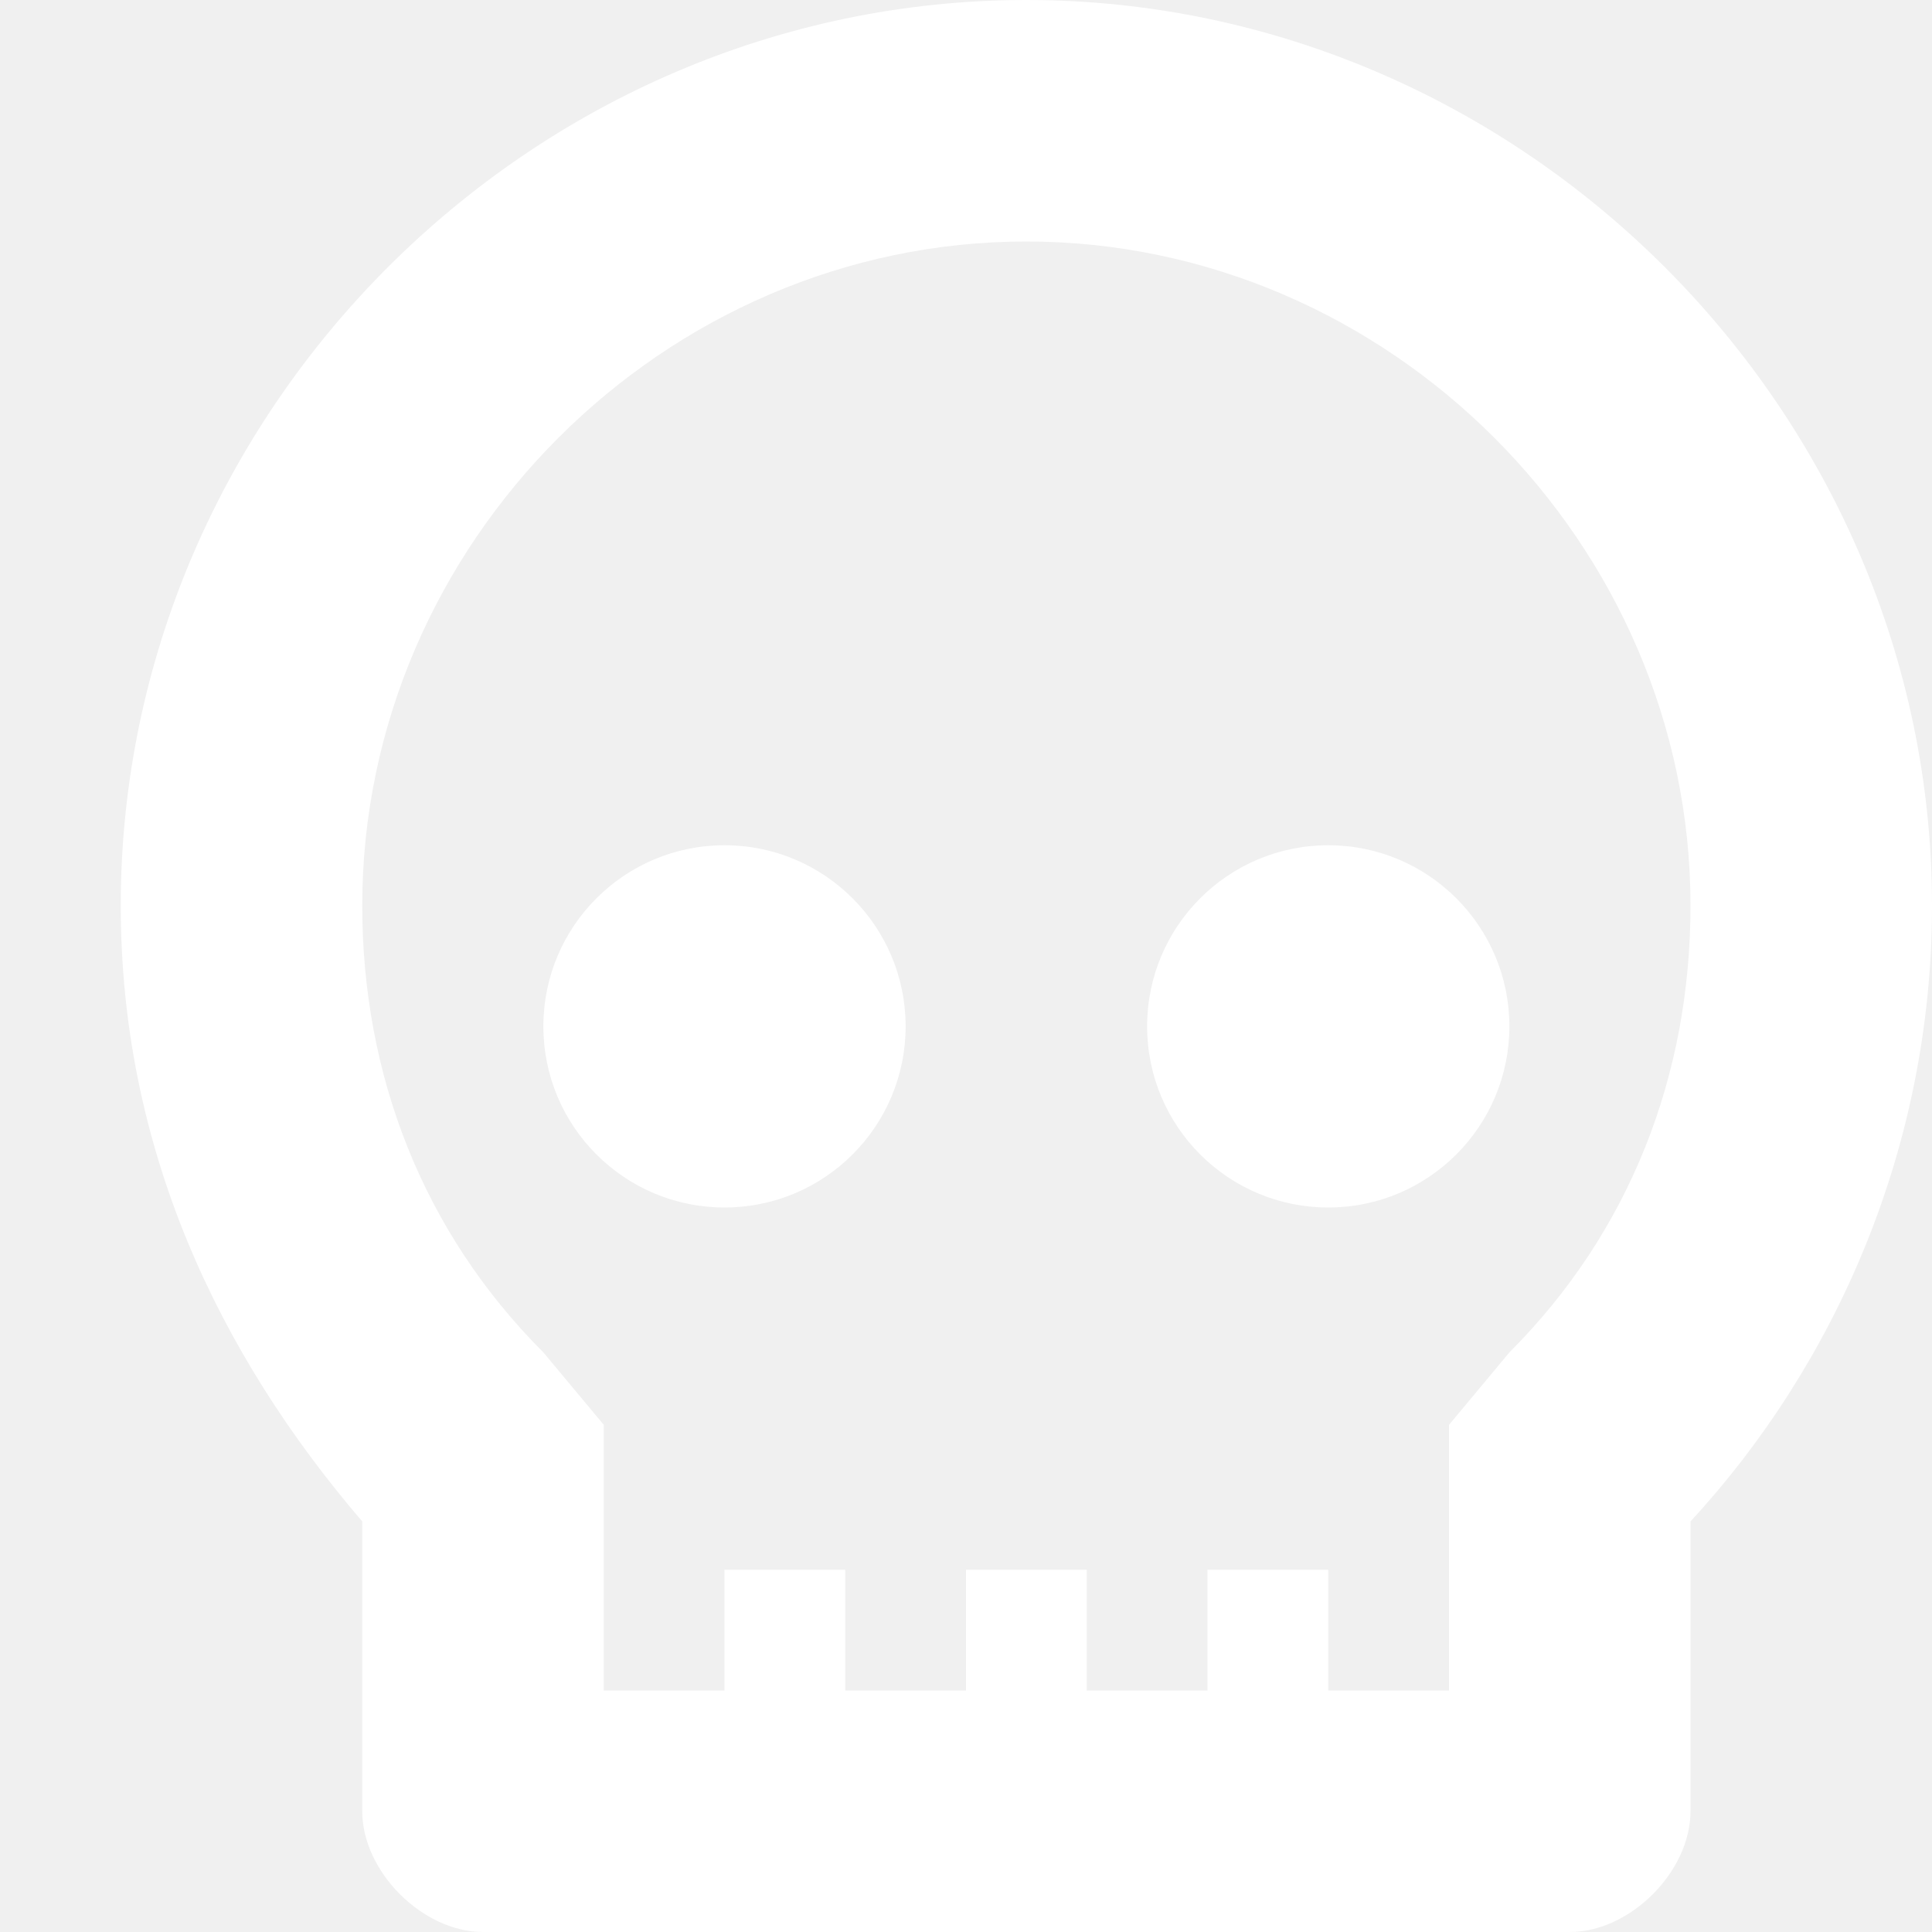
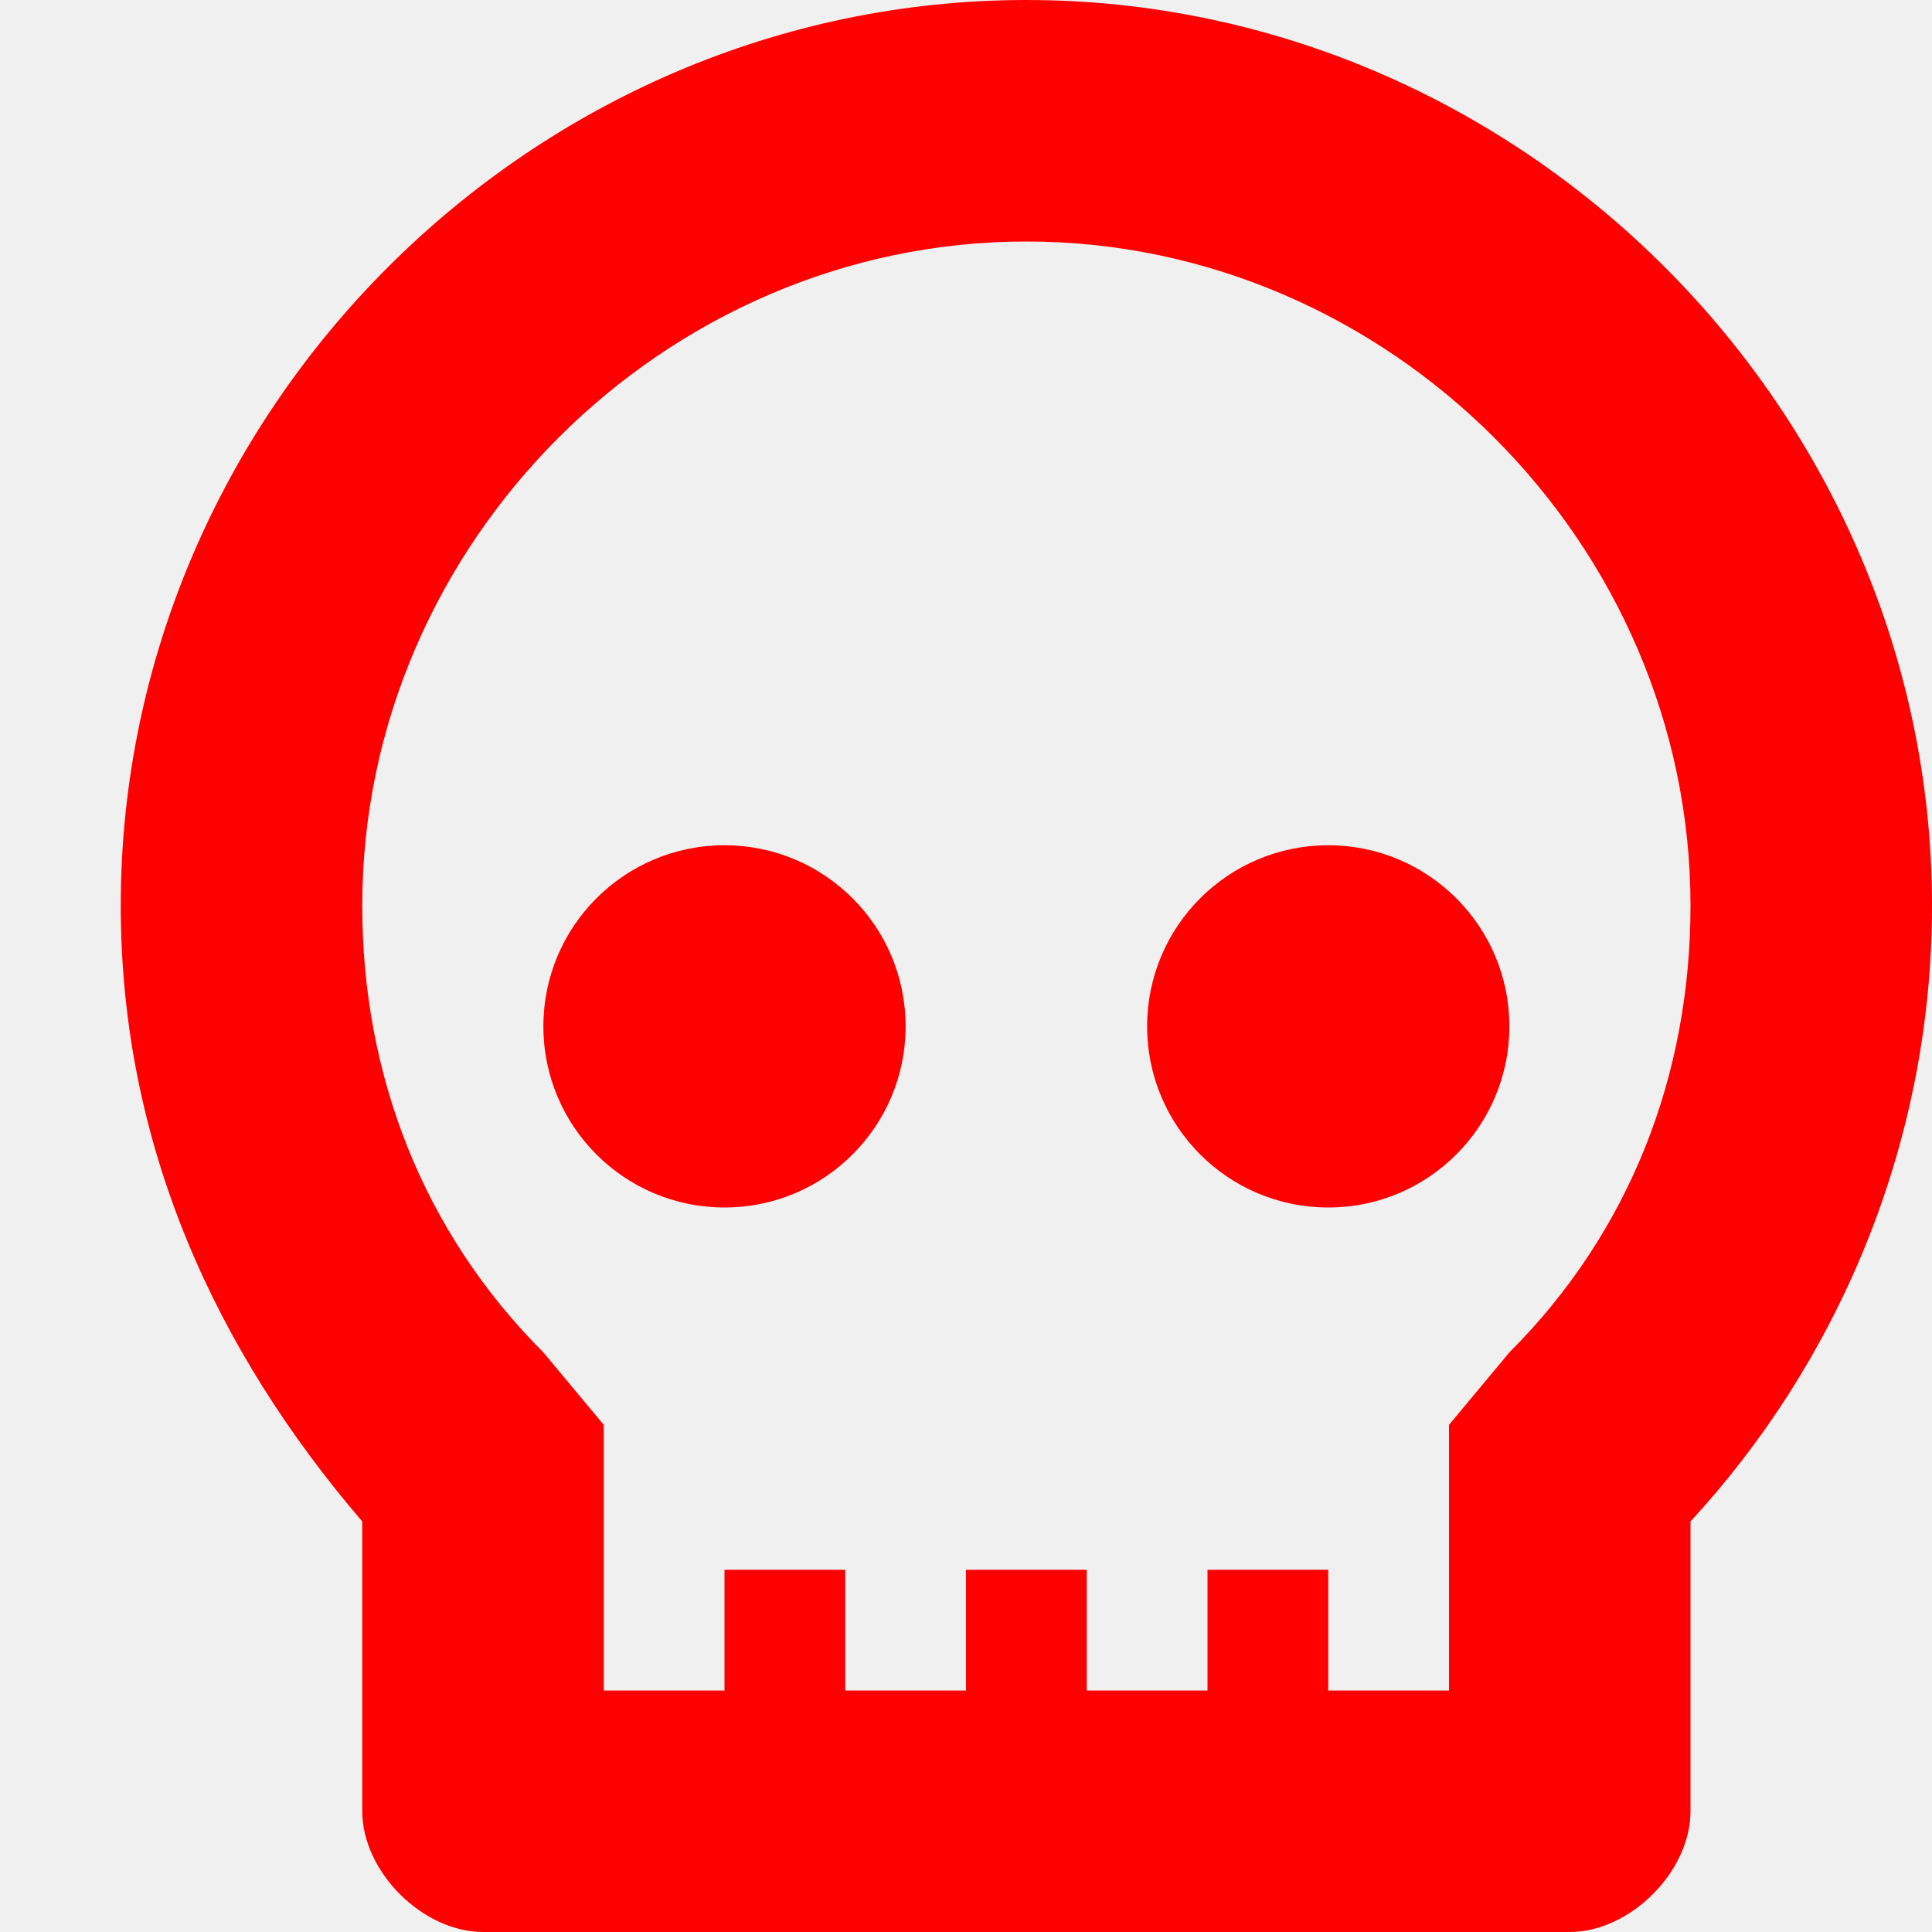
<svg xmlns="http://www.w3.org/2000/svg" t="1573469255702" class="icon" viewBox="0 0 1024 1024" version="1.1" p-id="1162" width="200" height="200">
  <defs>
    <style type="text/css" />
  </defs>
-   <path d="M544 0C281.6 0 64 217.6 64 480c0 128 51.2 236.8 128 326.4L192 960c0 32 32 64 64 64l576 0c32 0 64-32 64-64l0-153.6c76.8-83.2 128-198.4 128-326.4C1024 217.6 806.4 0 544 0zM800 716.8 768 755.2l0 51.2L768 896l-64 0 0-64-64 0 0 64L576 896l0-64L512 832l0 64L448 896l0-64L384 832l0 64L320 896l0-89.6 0-51.2-32-38.4c-64-64-96-147.2-96-236.8C192 288 352 128 544 128S896 288 896 480C896 569.6 864 652.8 800 716.8z" p-id="1163" fill="#ffffff" />
-   <path d="M384 544m-96 0a1.5 1.5 0 1 0 192 0 1.5 1.5 0 1 0-192 0Z" p-id="1164" fill="#ffffff" />
-   <path d="M704 544m-96 0a1.5 1.5 0 1 0 192 0 1.5 1.5 0 1 0-192 0Z" p-id="1165" fill="#ffffff" />
+   <path d="M544 0C281.6 0 64 217.6 64 480c0 128 51.2 236.8 128 326.4L192 960c0 32 32 64 64 64l576 0c32 0 64-32 64-64l0-153.6c76.8-83.2 128-198.4 128-326.4C1024 217.6 806.4 0 544 0zM800 716.8 768 755.2l0 51.2L768 896l-64 0 0-64-64 0 0 64L576 896l0-64L512 832l0 64L448 896l0-64L384 832l0 64L320 896l0-89.6 0-51.2-32-38.4c-64-64-96-147.2-96-236.8C192 288 352 128 544 128S896 288 896 480C896 569.6 864 652.8 800 716.8z" p-id="1163" fill="red" />
+   <path d="M384 544m-96 0a1.5 1.5 0 1 0 192 0 1.5 1.5 0 1 0-192 0Z" p-id="1164" fill="red" />
+   <path d="M704 544m-96 0a1.5 1.5 0 1 0 192 0 1.5 1.5 0 1 0-192 0Z" p-id="1165" fill="red" />
</svg>
